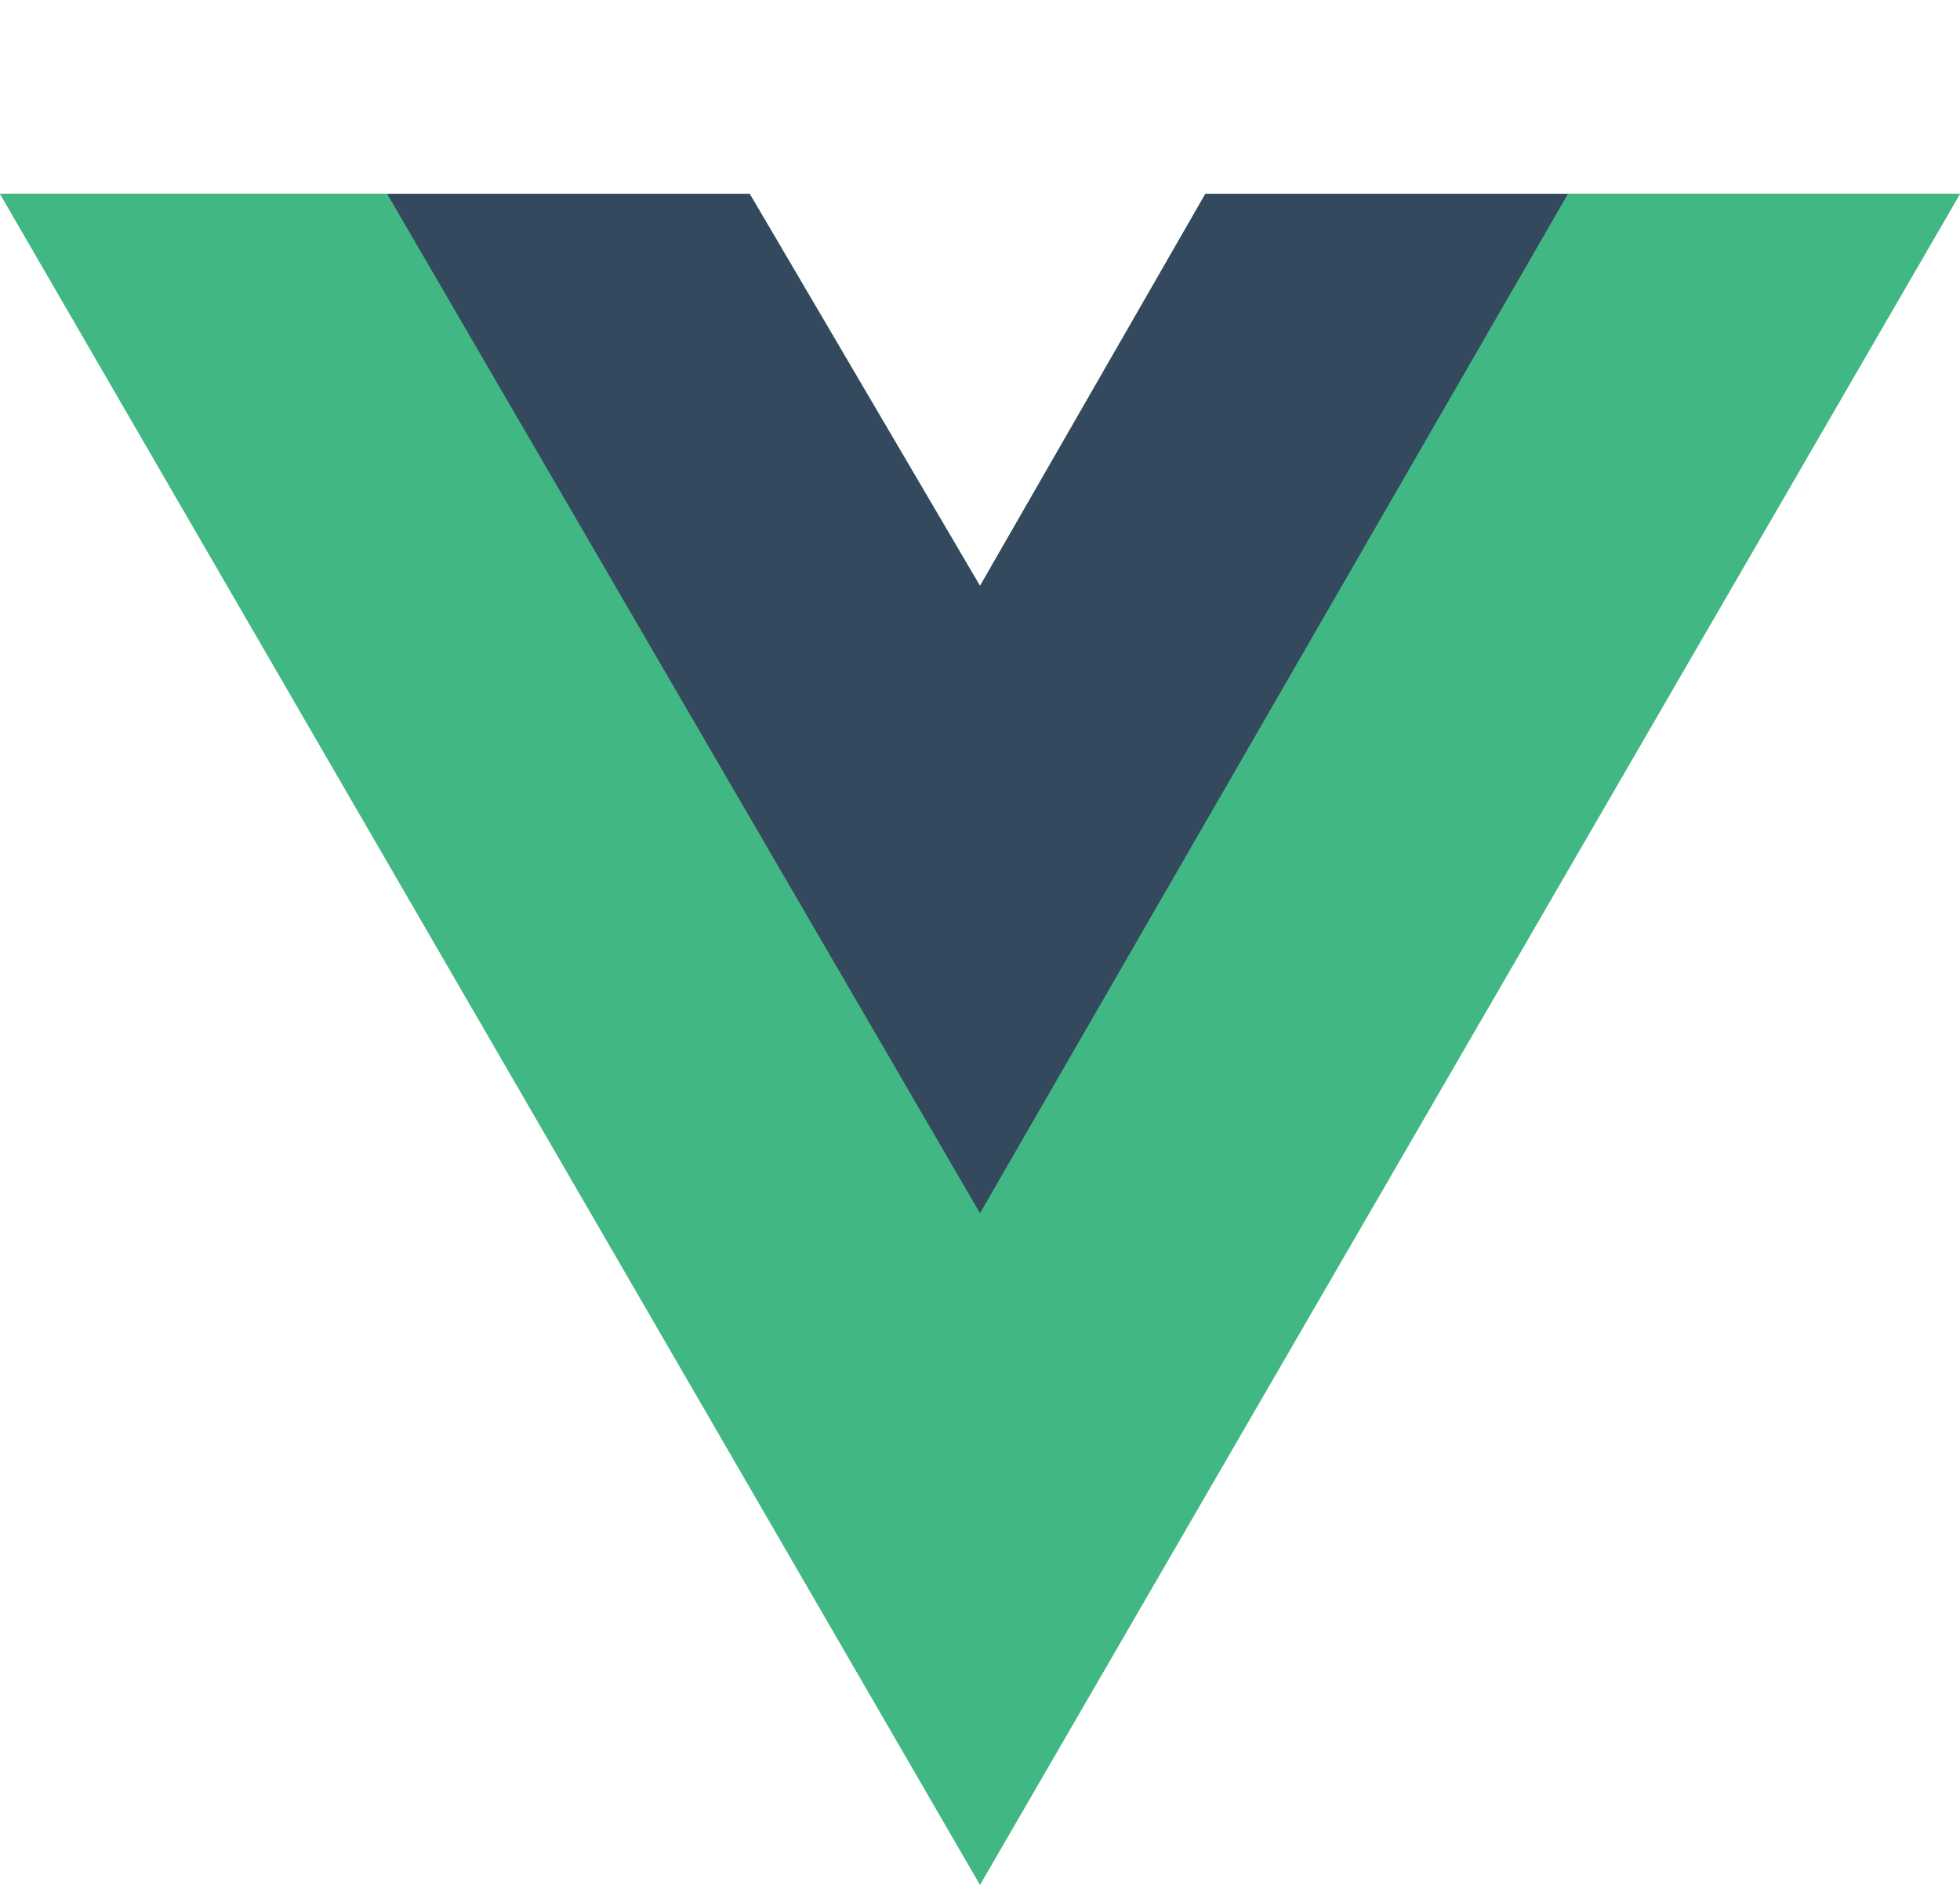
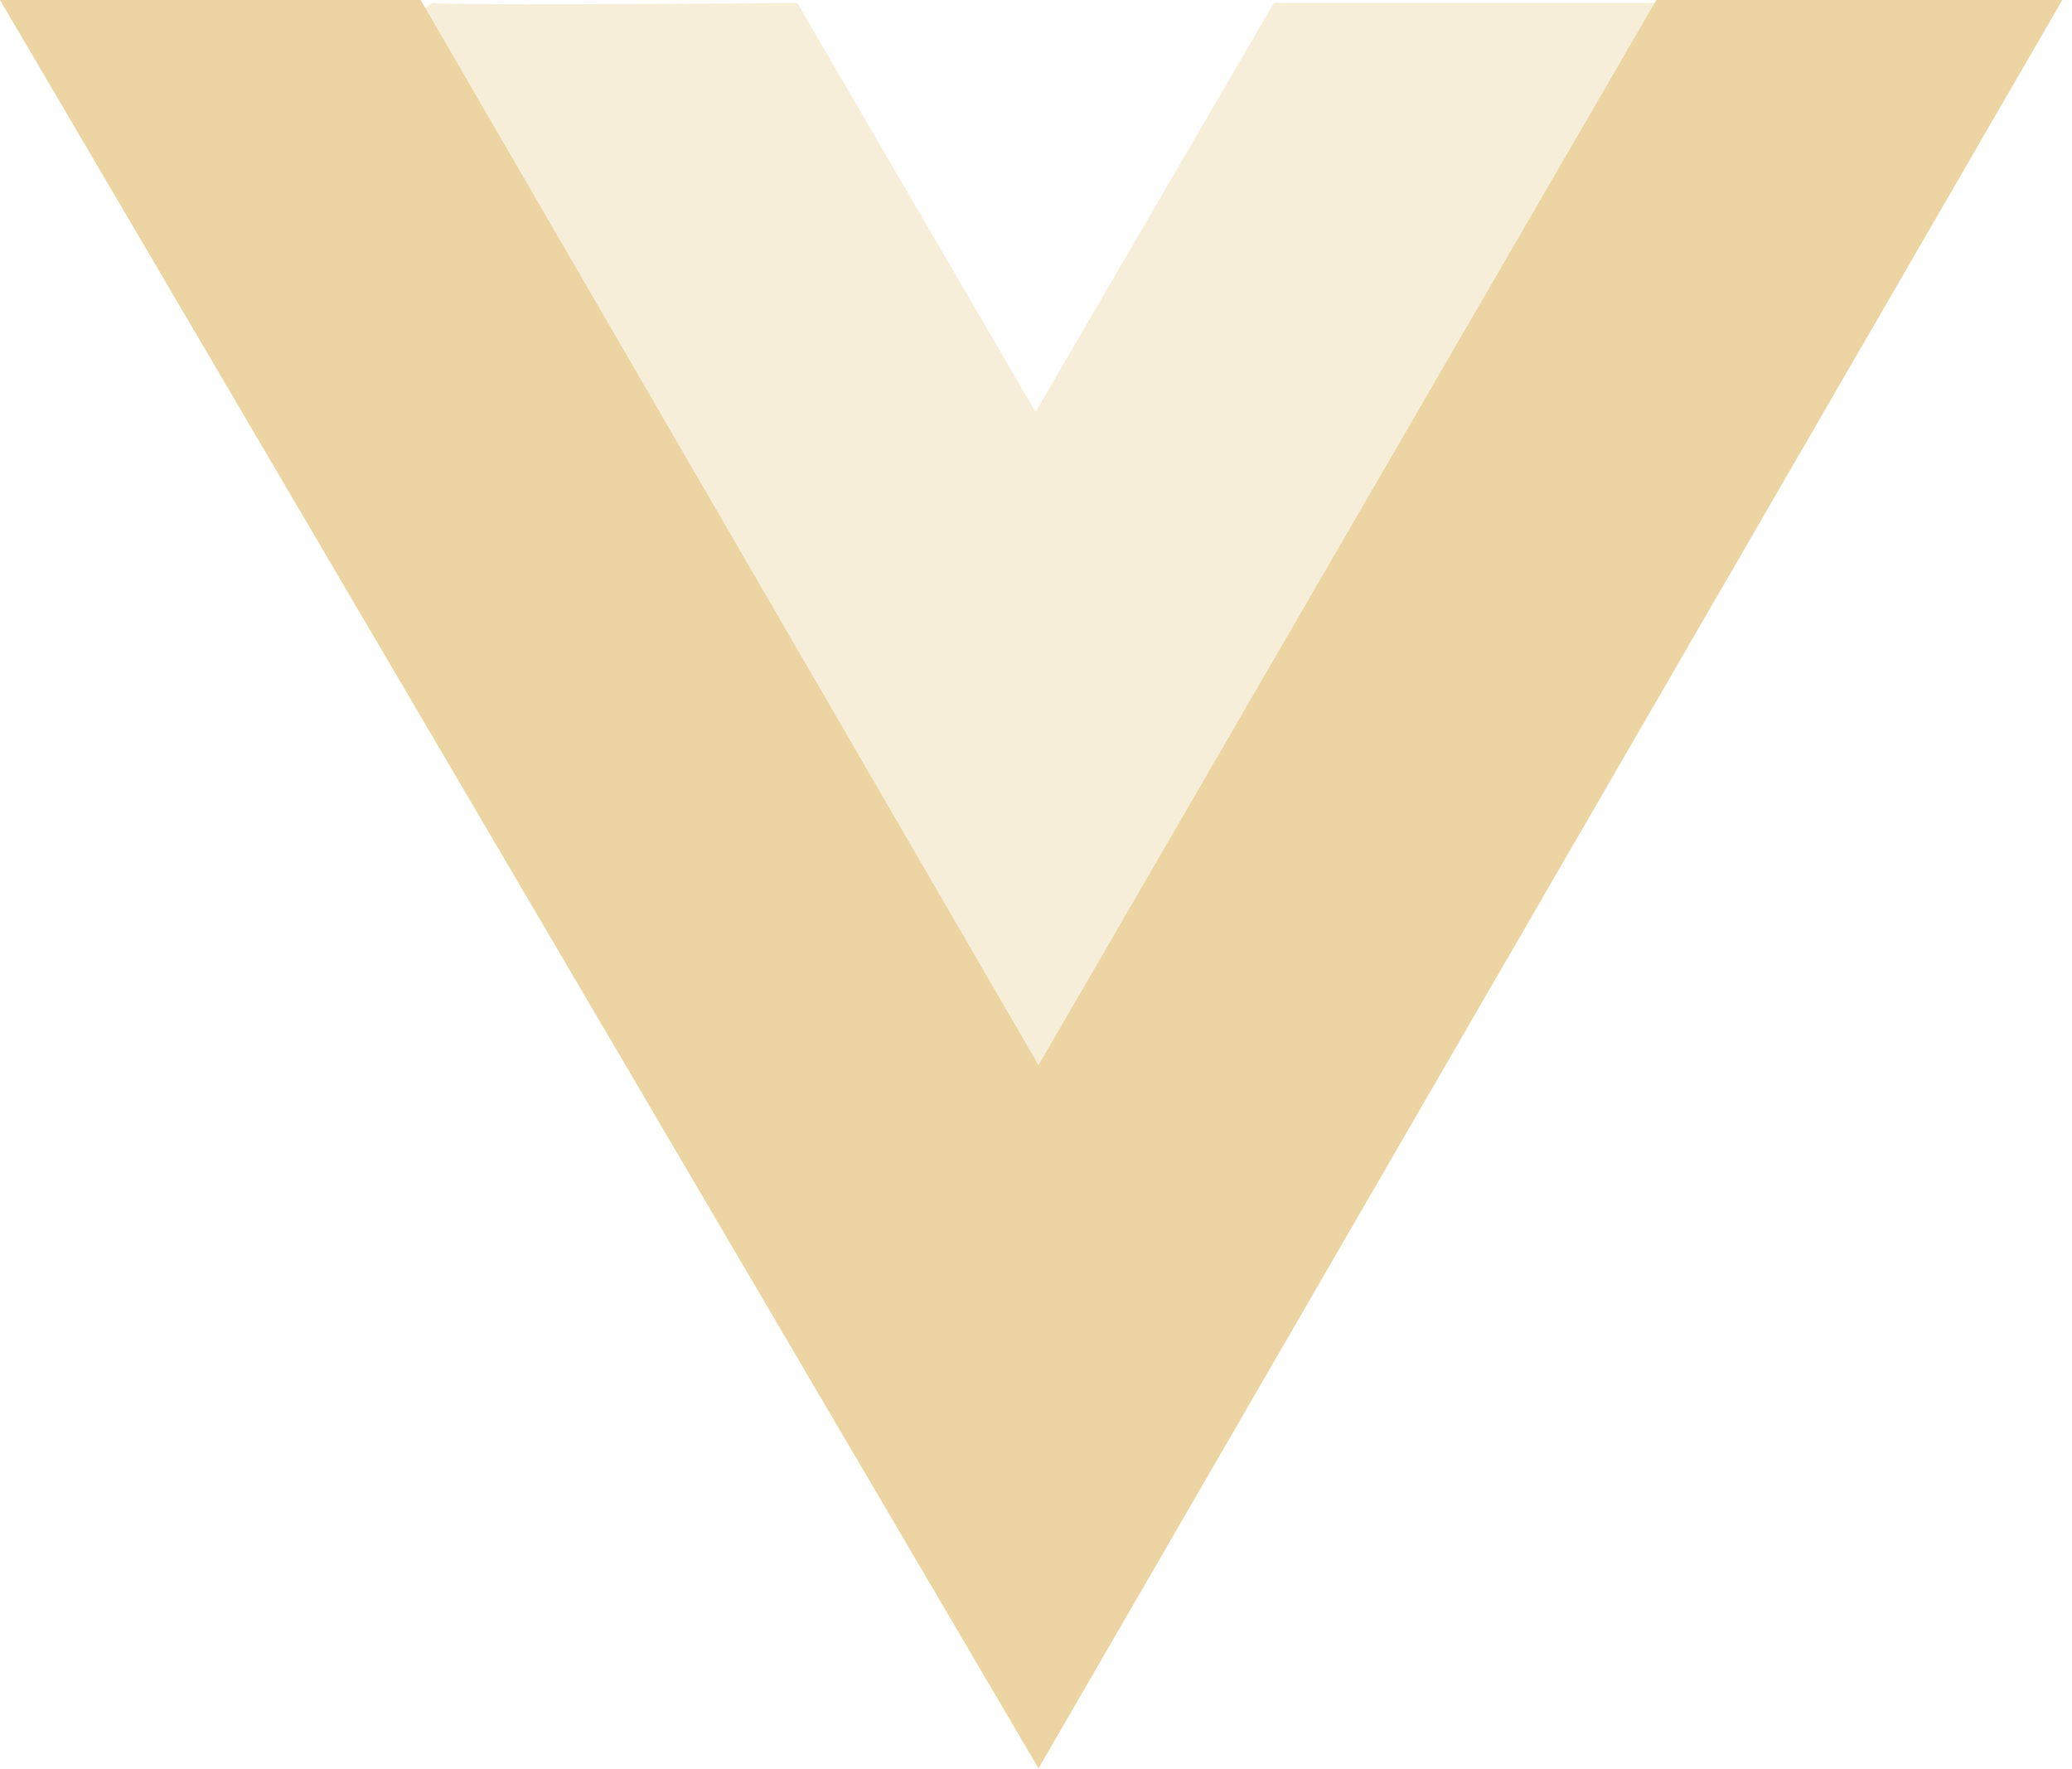
- <svg xmlns="http://www.w3.org/2000/svg" aria-hidden="true" role="img" class="iconify iconify--logos" width="37.07" height="36" preserveAspectRatio="xMidYMid meet" viewBox="0 0 256 198">
-   <path fill="#41B883" d="M204.8 0H256L128 220.8L0 0h97.92L128 51.2L157.44 0h47.36Z" />
-   <path fill="#41B883" d="m0 0l128 220.8L256 0h-51.2L128 132.48L50.56 0H0Z" />
-   <path fill="#35495E" d="M50.56 0L128 133.12L204.8 0h-47.36L128 51.2L97.92 0H50.56Z" />
+ <svg xmlns="http://www.w3.org/2000/svg" width="75" height="64" viewBox="0 0 75 64" fill="none">
+   <path opacity="0.4" d="M28.859 0.106C24.706 0.142 16.25 0.192 15.654 0.106L14.482 0.852L37.484 38.868L59.953 0.106H46.11L37.484 14.908L28.859 0.106Z" fill="#ECD5A3" />
+   <path d="M15.228 0H0L37.591 64L74.649 0H59.953L37.591 38.549L15.228 0Z" fill="#ECD5A3" />
</svg>
